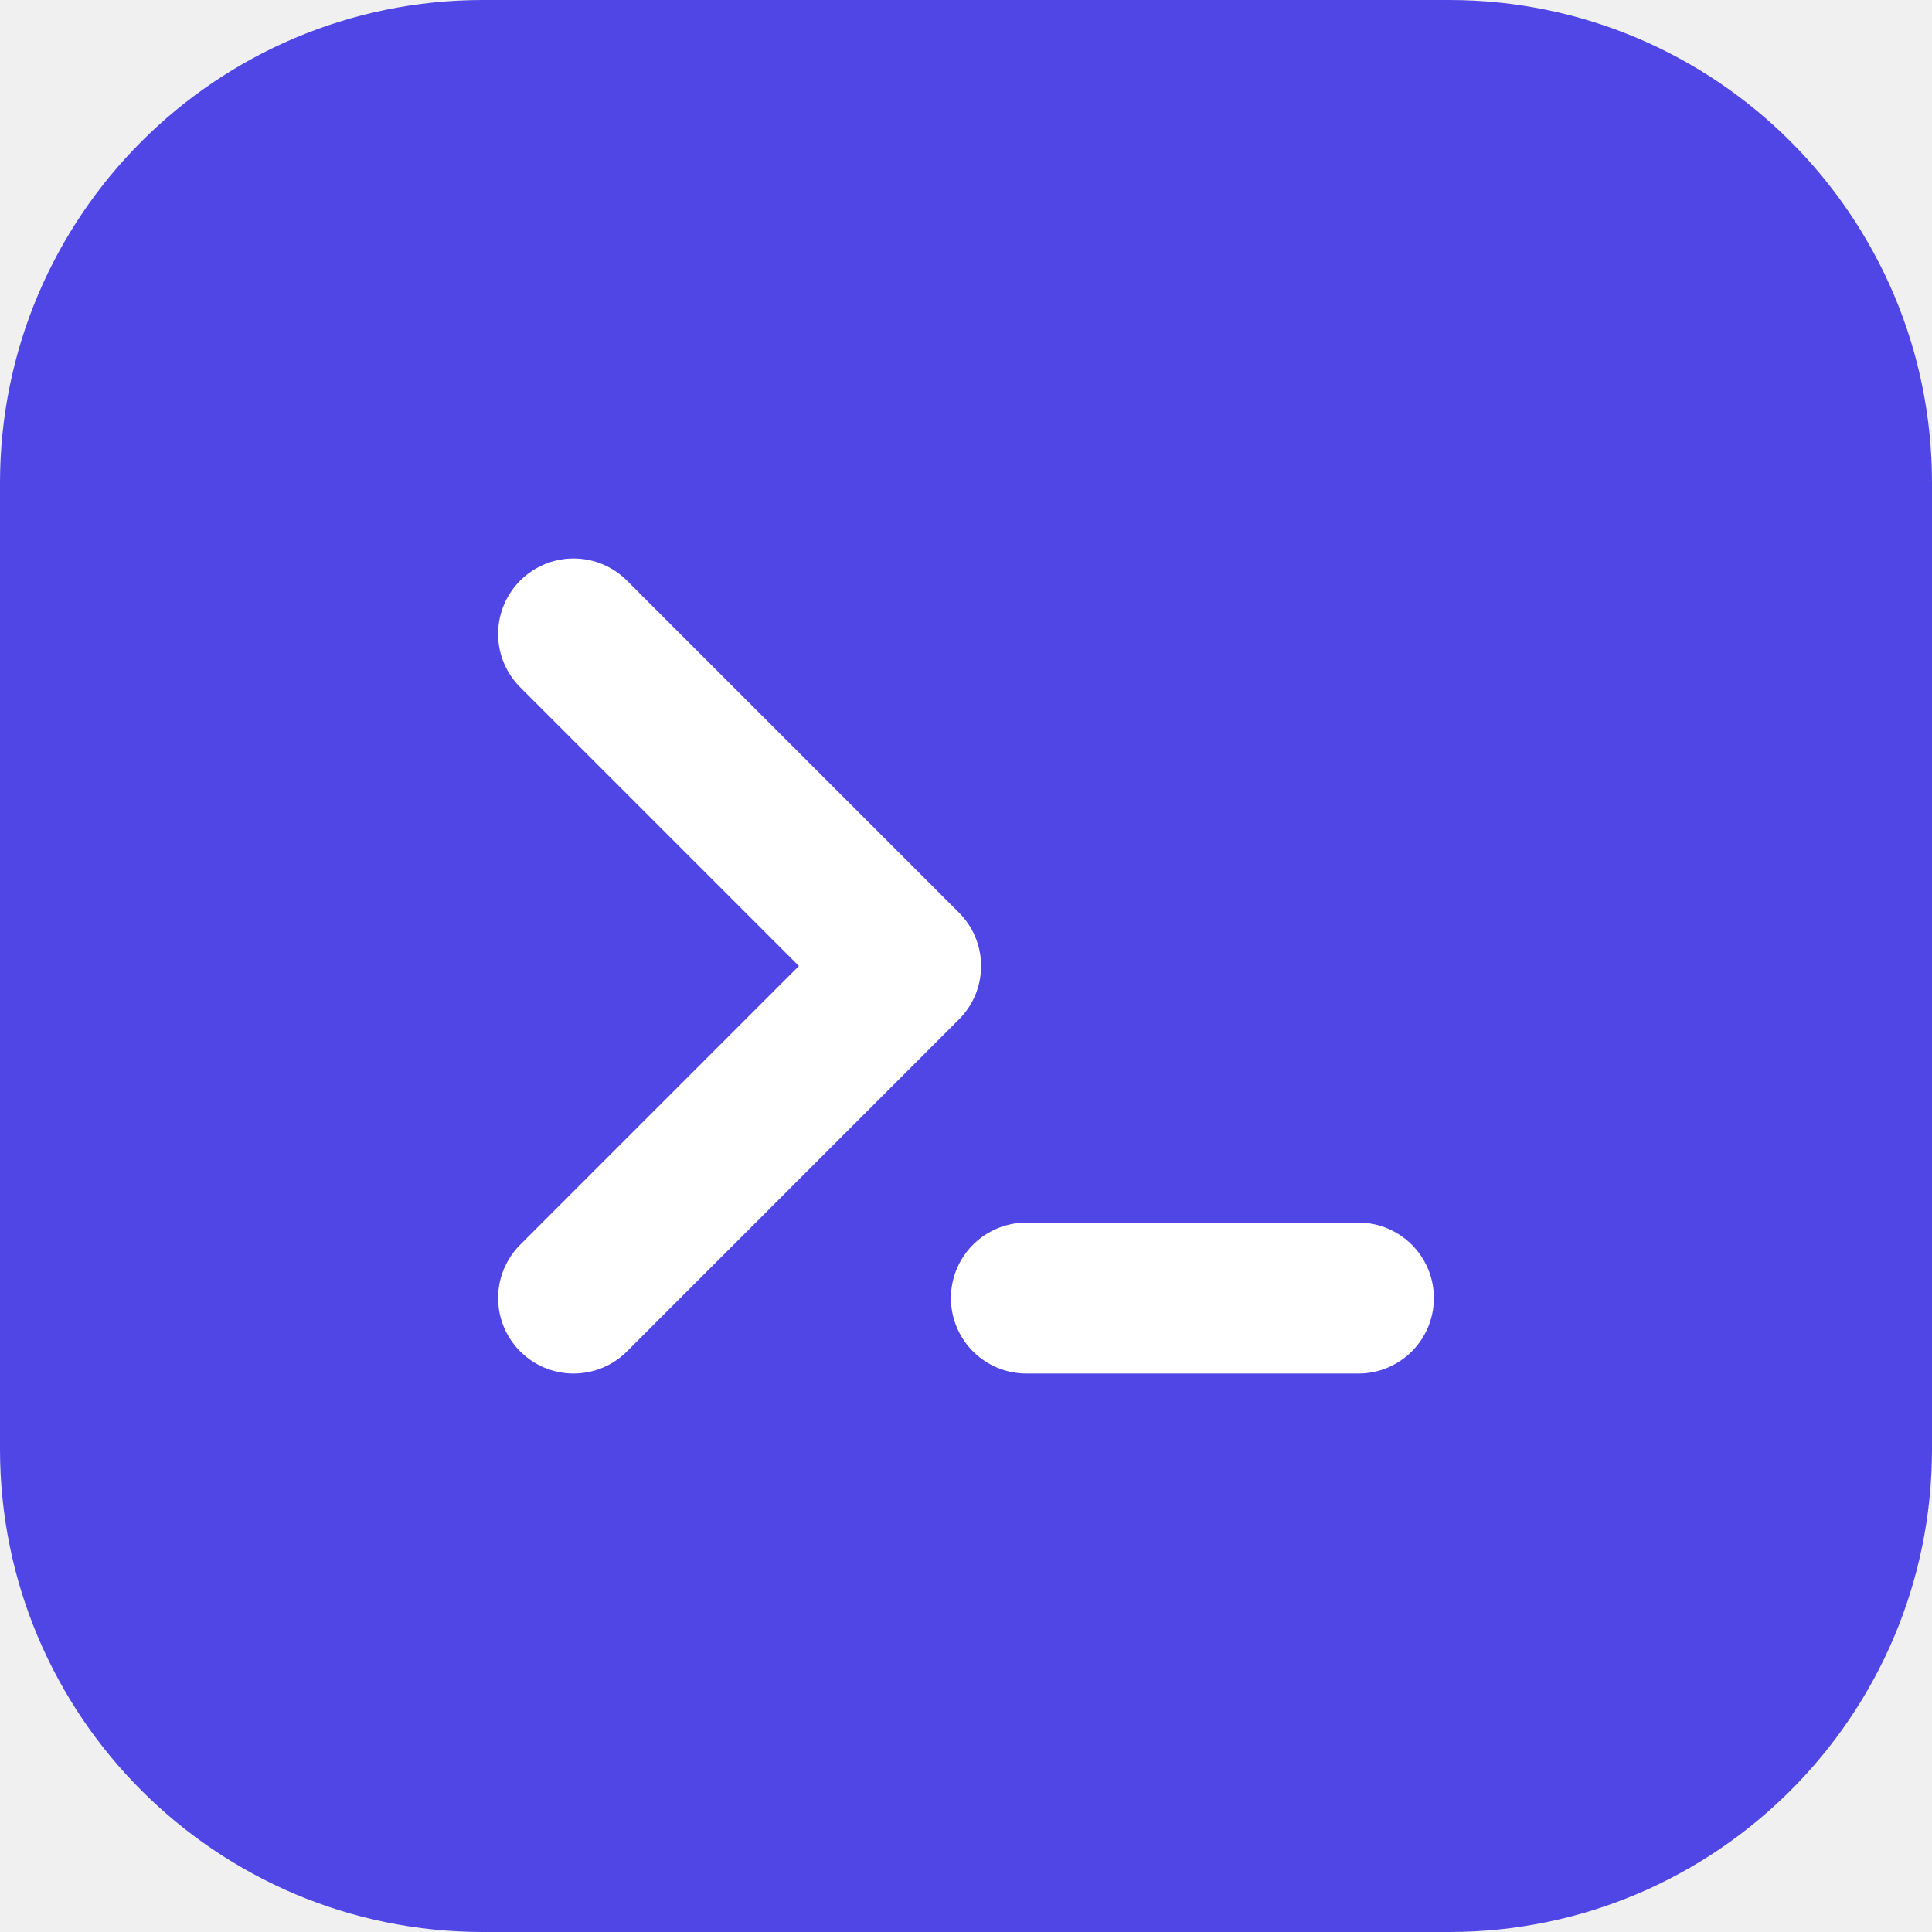
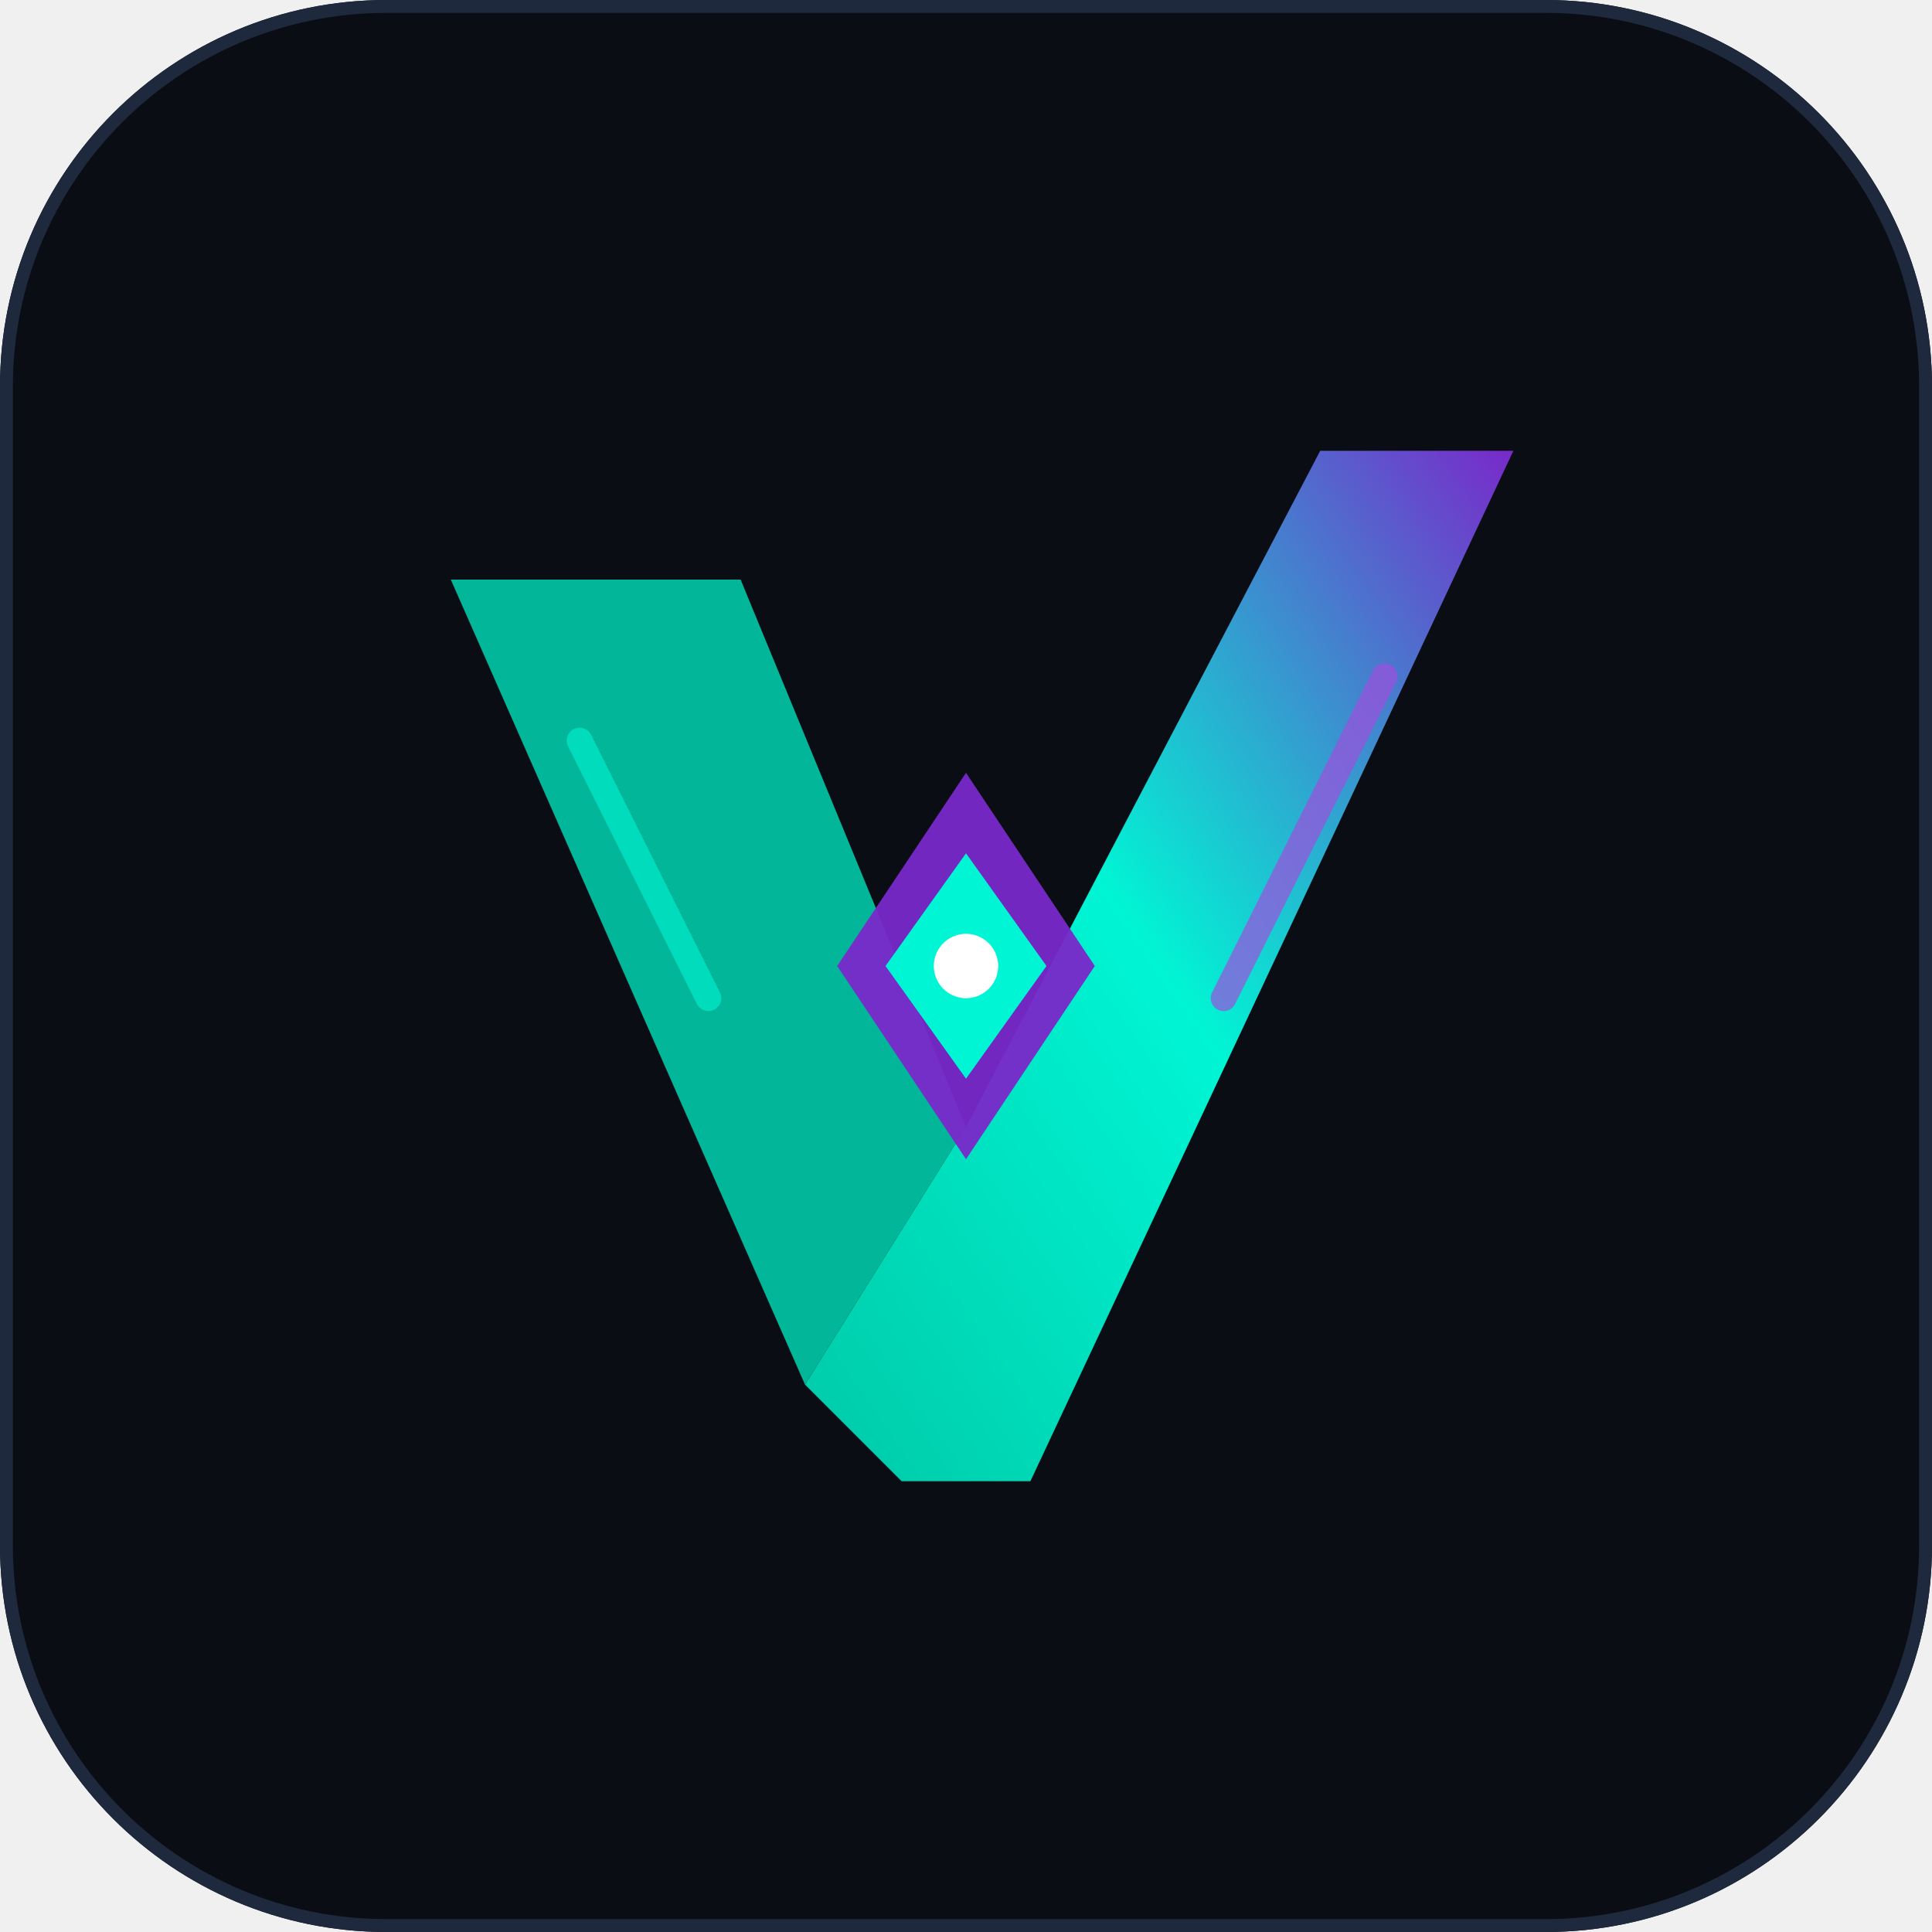
- <svg xmlns="http://www.w3.org/2000/svg" width="32" height="32" viewBox="0 0 32 32" fill="none">
-   <rect width="32" height="32" rx="8" fill="#4F46E5" />
-   <path d="M9.5 10.5L15 16L9.5 21.5" stroke="#FFFFFF" stroke-width="2.5" stroke-linecap="round" stroke-linejoin="round" />
-   <line x1="17" y1="21.5" x2="22.5" y2="21.5" stroke="#FFFFFF" stroke-width="2.5" stroke-linecap="round" />
+ <svg xmlns="http://www.w3.org/2000/svg" viewBox="0 0 600 600" width="100%" height="100%">
+   <defs>
+     <linearGradient id="vyn-grad-primary" x1="0%" y1="100%" x2="100%" y2="0%">
+       <stop offset="0%" stop-color="#00C9A7" />
+       <stop offset="50%" stop-color="#00F5D4" />
+       <stop offset="100%" stop-color="#7928CA" />
+     </linearGradient>
+     <linearGradient id="vyn-grad-accent" x1="0%" y1="0%" x2="100%" y2="100%">
+       <stop offset="0%" stop-color="#9D4EDD" />
+       <stop offset="100%" stop-color="#00F5D4" />
+     </linearGradient>
+   </defs>
+   <rect width="600" height="600" rx="120" fill="#0A0D14" />
+   <rect width="596" height="596" x="2" y="2" rx="118" fill="none" stroke="#1F293D" stroke-width="4" />
+   <g>
+     <path d="M140 180 L230 180 L300 350 L250 430 Z" fill="#00C9A7" opacity="0.9" />
+     <path d="M250 430 L300 350 L410 140 L470 140 L320 460 L280 460 Z" fill="url(#vyn-grad-primary)" />
+     <polygon points="300,240 340,300 300,360 260,300" fill="#7928CA" opacity="0.95" />
+     <polygon points="300,265 325,300 300,335 275,300" fill="#00F5D4" />
+     <circle cx="300" cy="300" r="10" fill="#FFFFFF" />
+     <path d="M180 230 L220 310" stroke="#00F5D4" stroke-width="8" stroke-linecap="round" opacity="0.6" />
+     <path d="M430 210 L380 310" stroke="#9D4EDD" stroke-width="8" stroke-linecap="round" opacity="0.7" />
+   </g>
</svg>
